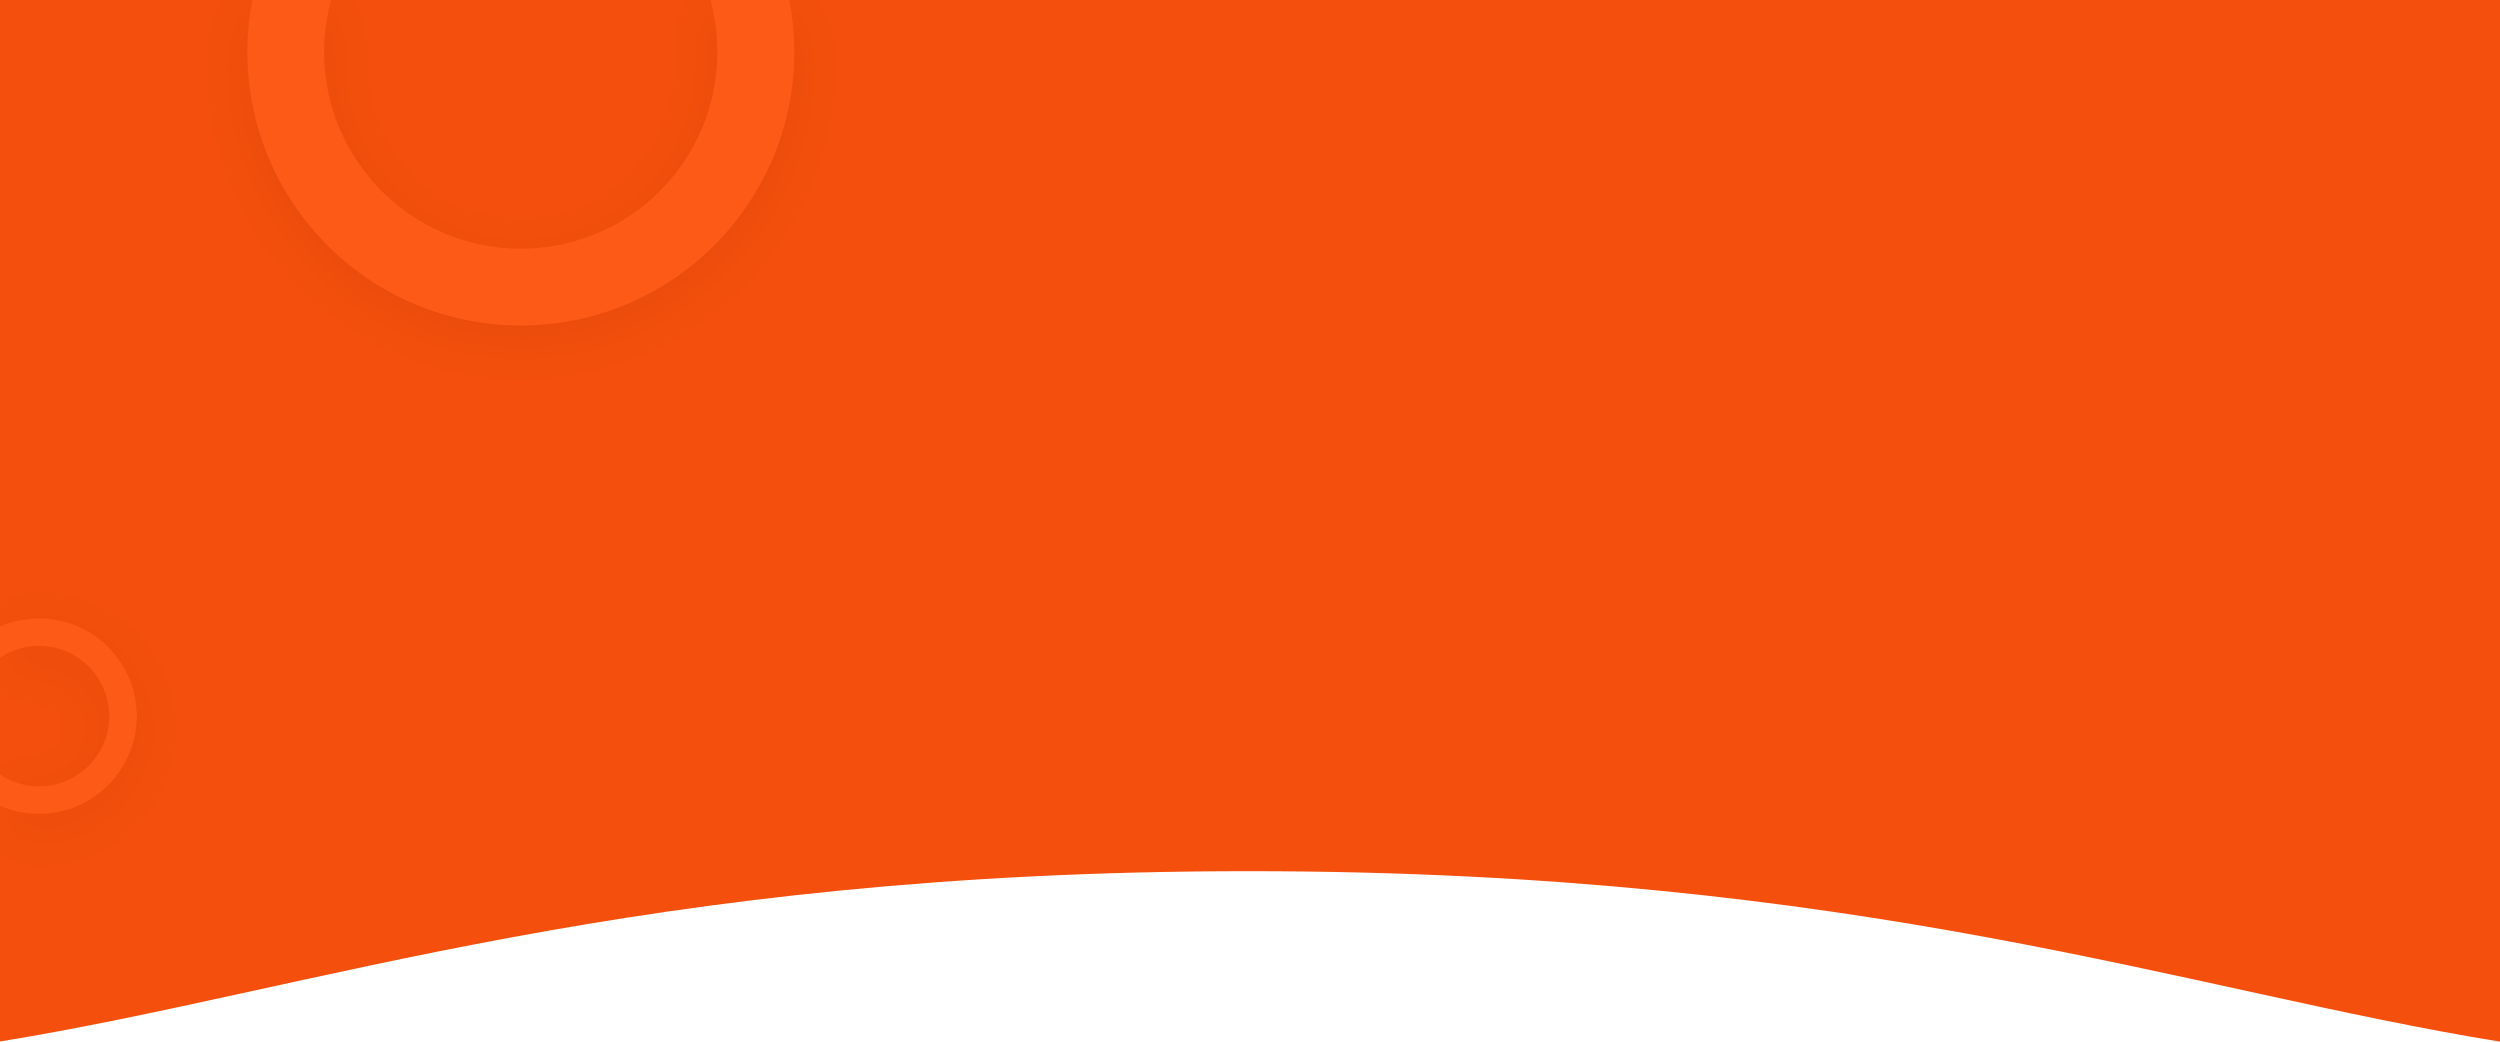
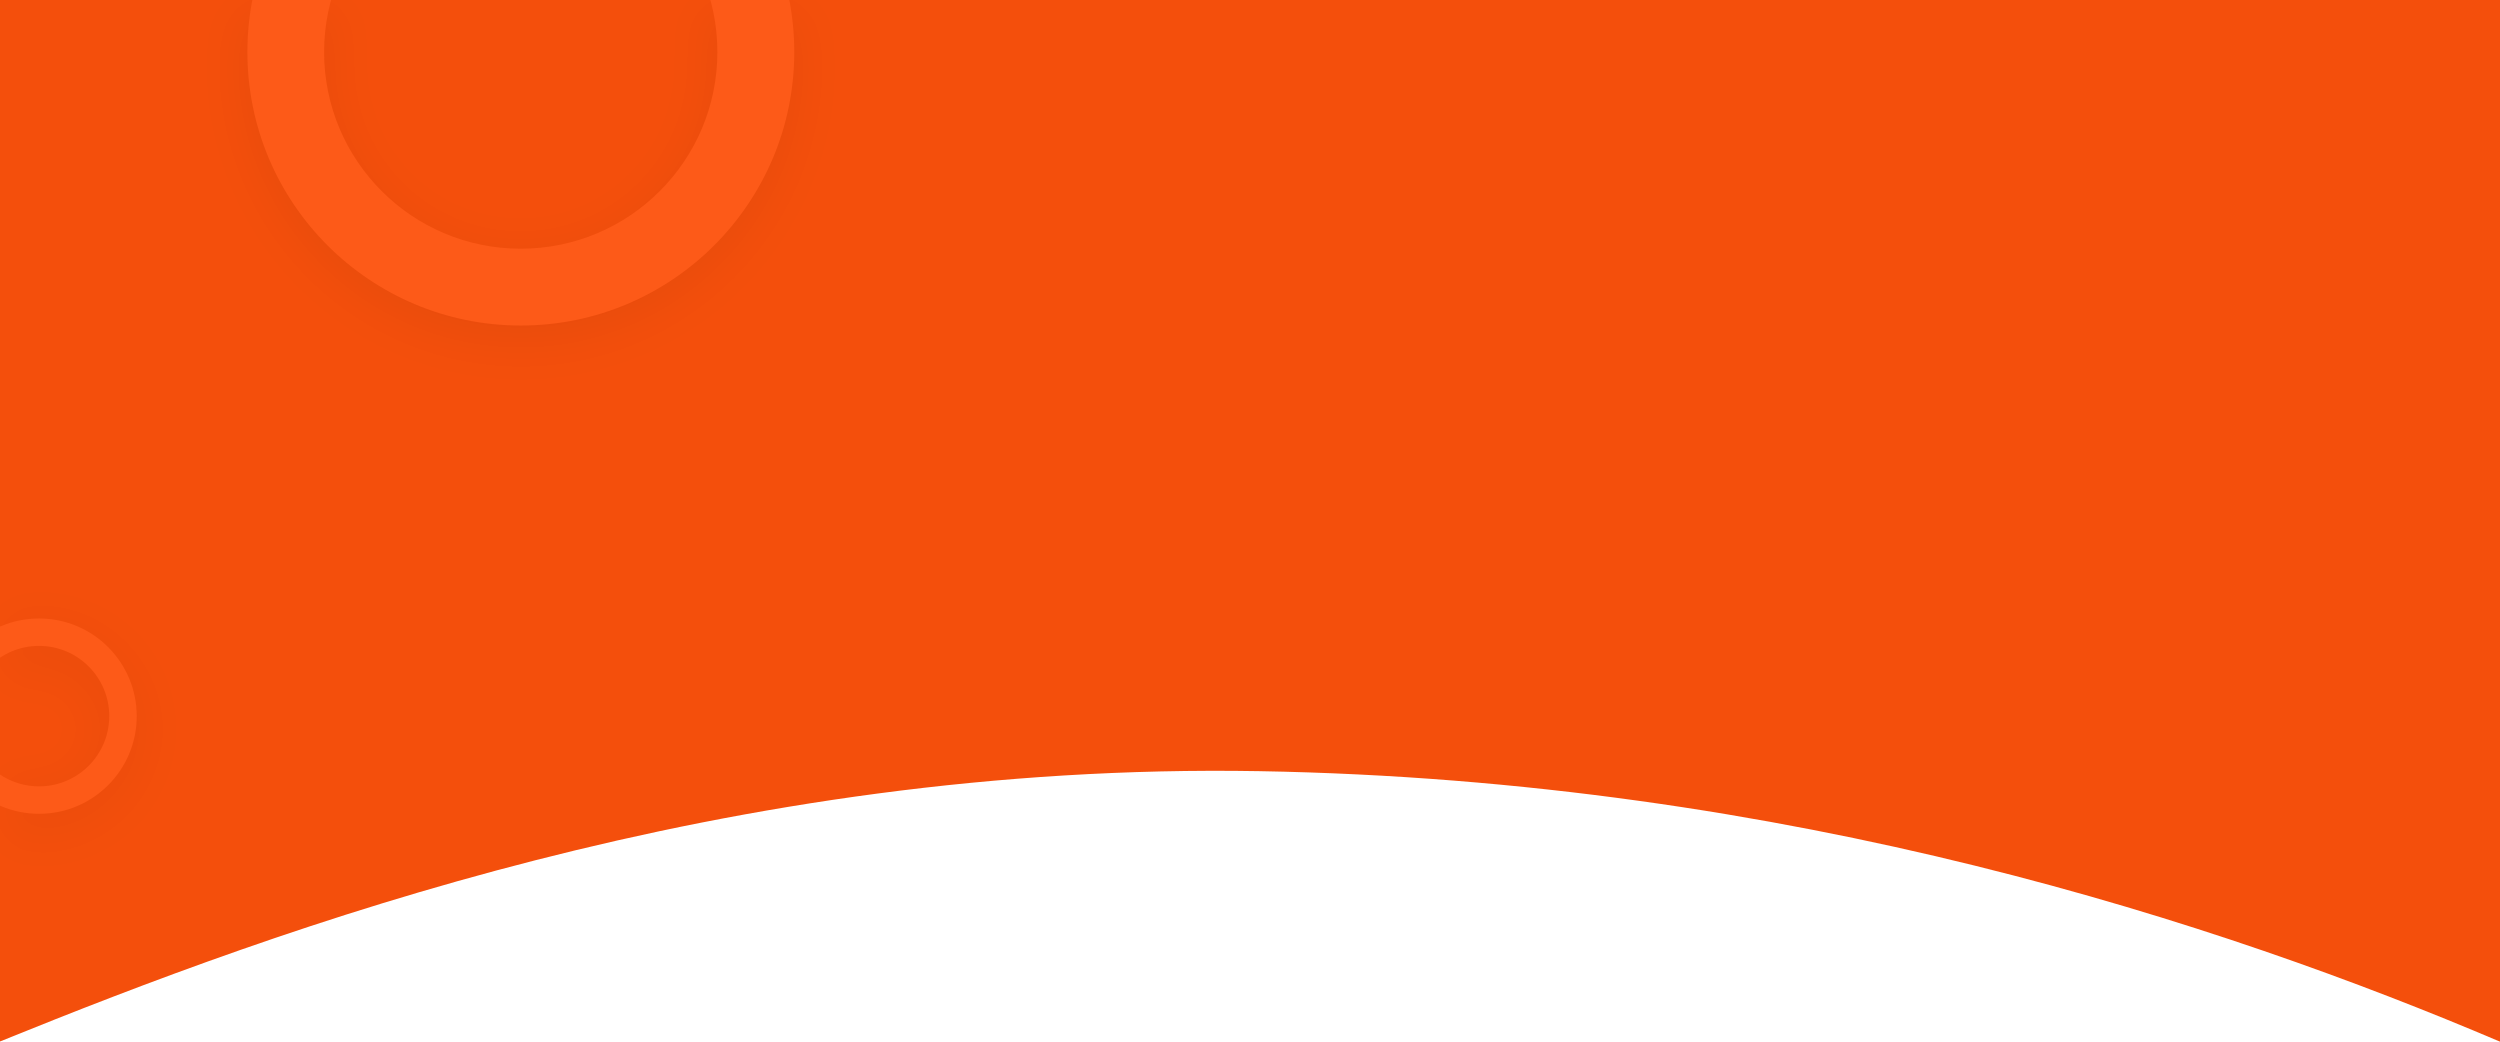
<svg xmlns="http://www.w3.org/2000/svg" width="768px" height="320px" viewBox="0 0 768 320" fill="none">
-   <path d="M 384 267.626 C 572.714 267.676 671.734 304.416 768 320 L 768 0 L 0 0 L 0 319.943 C 96.267 304.359 195.286 267.576 384 267.626 Z" fill="#F44F0C" style="" />
+   <path d="M 386.869 236.903 C 550.014 239.742 682.89 283.782 768 320 L 768 0 L 0 0 L 0 319.943 C 86.256 284.952 223.724 234.064 386.869 236.903 Z" fill="#F44F0C" style="" />
  <g filter="url(#filter0_d)">
    <path d="M159.971 -68C113.589 -68 76 -30.405 76 15.986C76 62.376 113.618 100 160 100C206.382 100 244 62.376 244 15.986C244 -30.405 206.382 -68 159.971 -68ZM159.971 76.402C126.607 76.402 99.565 49.355 99.565 15.986C99.565 -17.384 126.607 -44.431 159.971 -44.431C193.336 -44.431 220.378 -17.384 220.378 15.986C220.378 49.355 193.336 76.402 159.971 76.402Z" fill="#FD5A18" />
  </g>
  <g filter="url(#filter1_d)">
    <path d="M11.99 190C-4.575 190 -18 203.427 -18 219.995C-18 236.563 -4.565 250 12 250C28.565 250 42 236.563 42 219.995C42 203.427 28.565 190 11.99 190ZM11.99 241.572C0.074 241.572 -9.584 231.913 -9.584 219.995C-9.584 208.077 0.074 198.417 11.99 198.417C23.906 198.417 33.563 208.077 33.563 219.995C33.563 231.913 23.906 241.572 11.99 241.572Z" fill="#FD5A18" />
  </g>
  <defs>
    <filter id="filter0_d" x="61" y="-79" width="198" height="198" filterUnits="userSpaceOnUse" color-interpolation-filters="sRGB">
      <feFlood flood-opacity="0" result="BackgroundImageFix" />
      <feColorMatrix in="SourceAlpha" type="matrix" values="0 0 0 0 0 0 0 0 0 0 0 0 0 0 0 0 0 0 127 0" />
      <feOffset dy="4" />
      <feGaussianBlur stdDeviation="7.5" />
      <feColorMatrix type="matrix" values="0 0 0 0 0 0 0 0 0 0 0 0 0 0 0 0 0 0 0.05 0" />
      <feBlend mode="normal" in2="BackgroundImageFix" result="effect1_dropShadow" />
      <feBlend mode="normal" in="SourceGraphic" in2="effect1_dropShadow" result="shape" />
    </filter>
    <filter id="filter1_d" x="-33" y="179" width="90" height="90" filterUnits="userSpaceOnUse" color-interpolation-filters="sRGB">
      <feFlood flood-opacity="0" result="BackgroundImageFix" />
      <feColorMatrix in="SourceAlpha" type="matrix" values="0 0 0 0 0 0 0 0 0 0 0 0 0 0 0 0 0 0 127 0" />
      <feOffset dy="4" />
      <feGaussianBlur stdDeviation="7.5" />
      <feColorMatrix type="matrix" values="0 0 0 0 0 0 0 0 0 0 0 0 0 0 0 0 0 0 0.05 0" />
      <feBlend mode="normal" in2="BackgroundImageFix" result="effect1_dropShadow" />
      <feBlend mode="normal" in="SourceGraphic" in2="effect1_dropShadow" result="shape" />
    </filter>
  </defs>
</svg>
